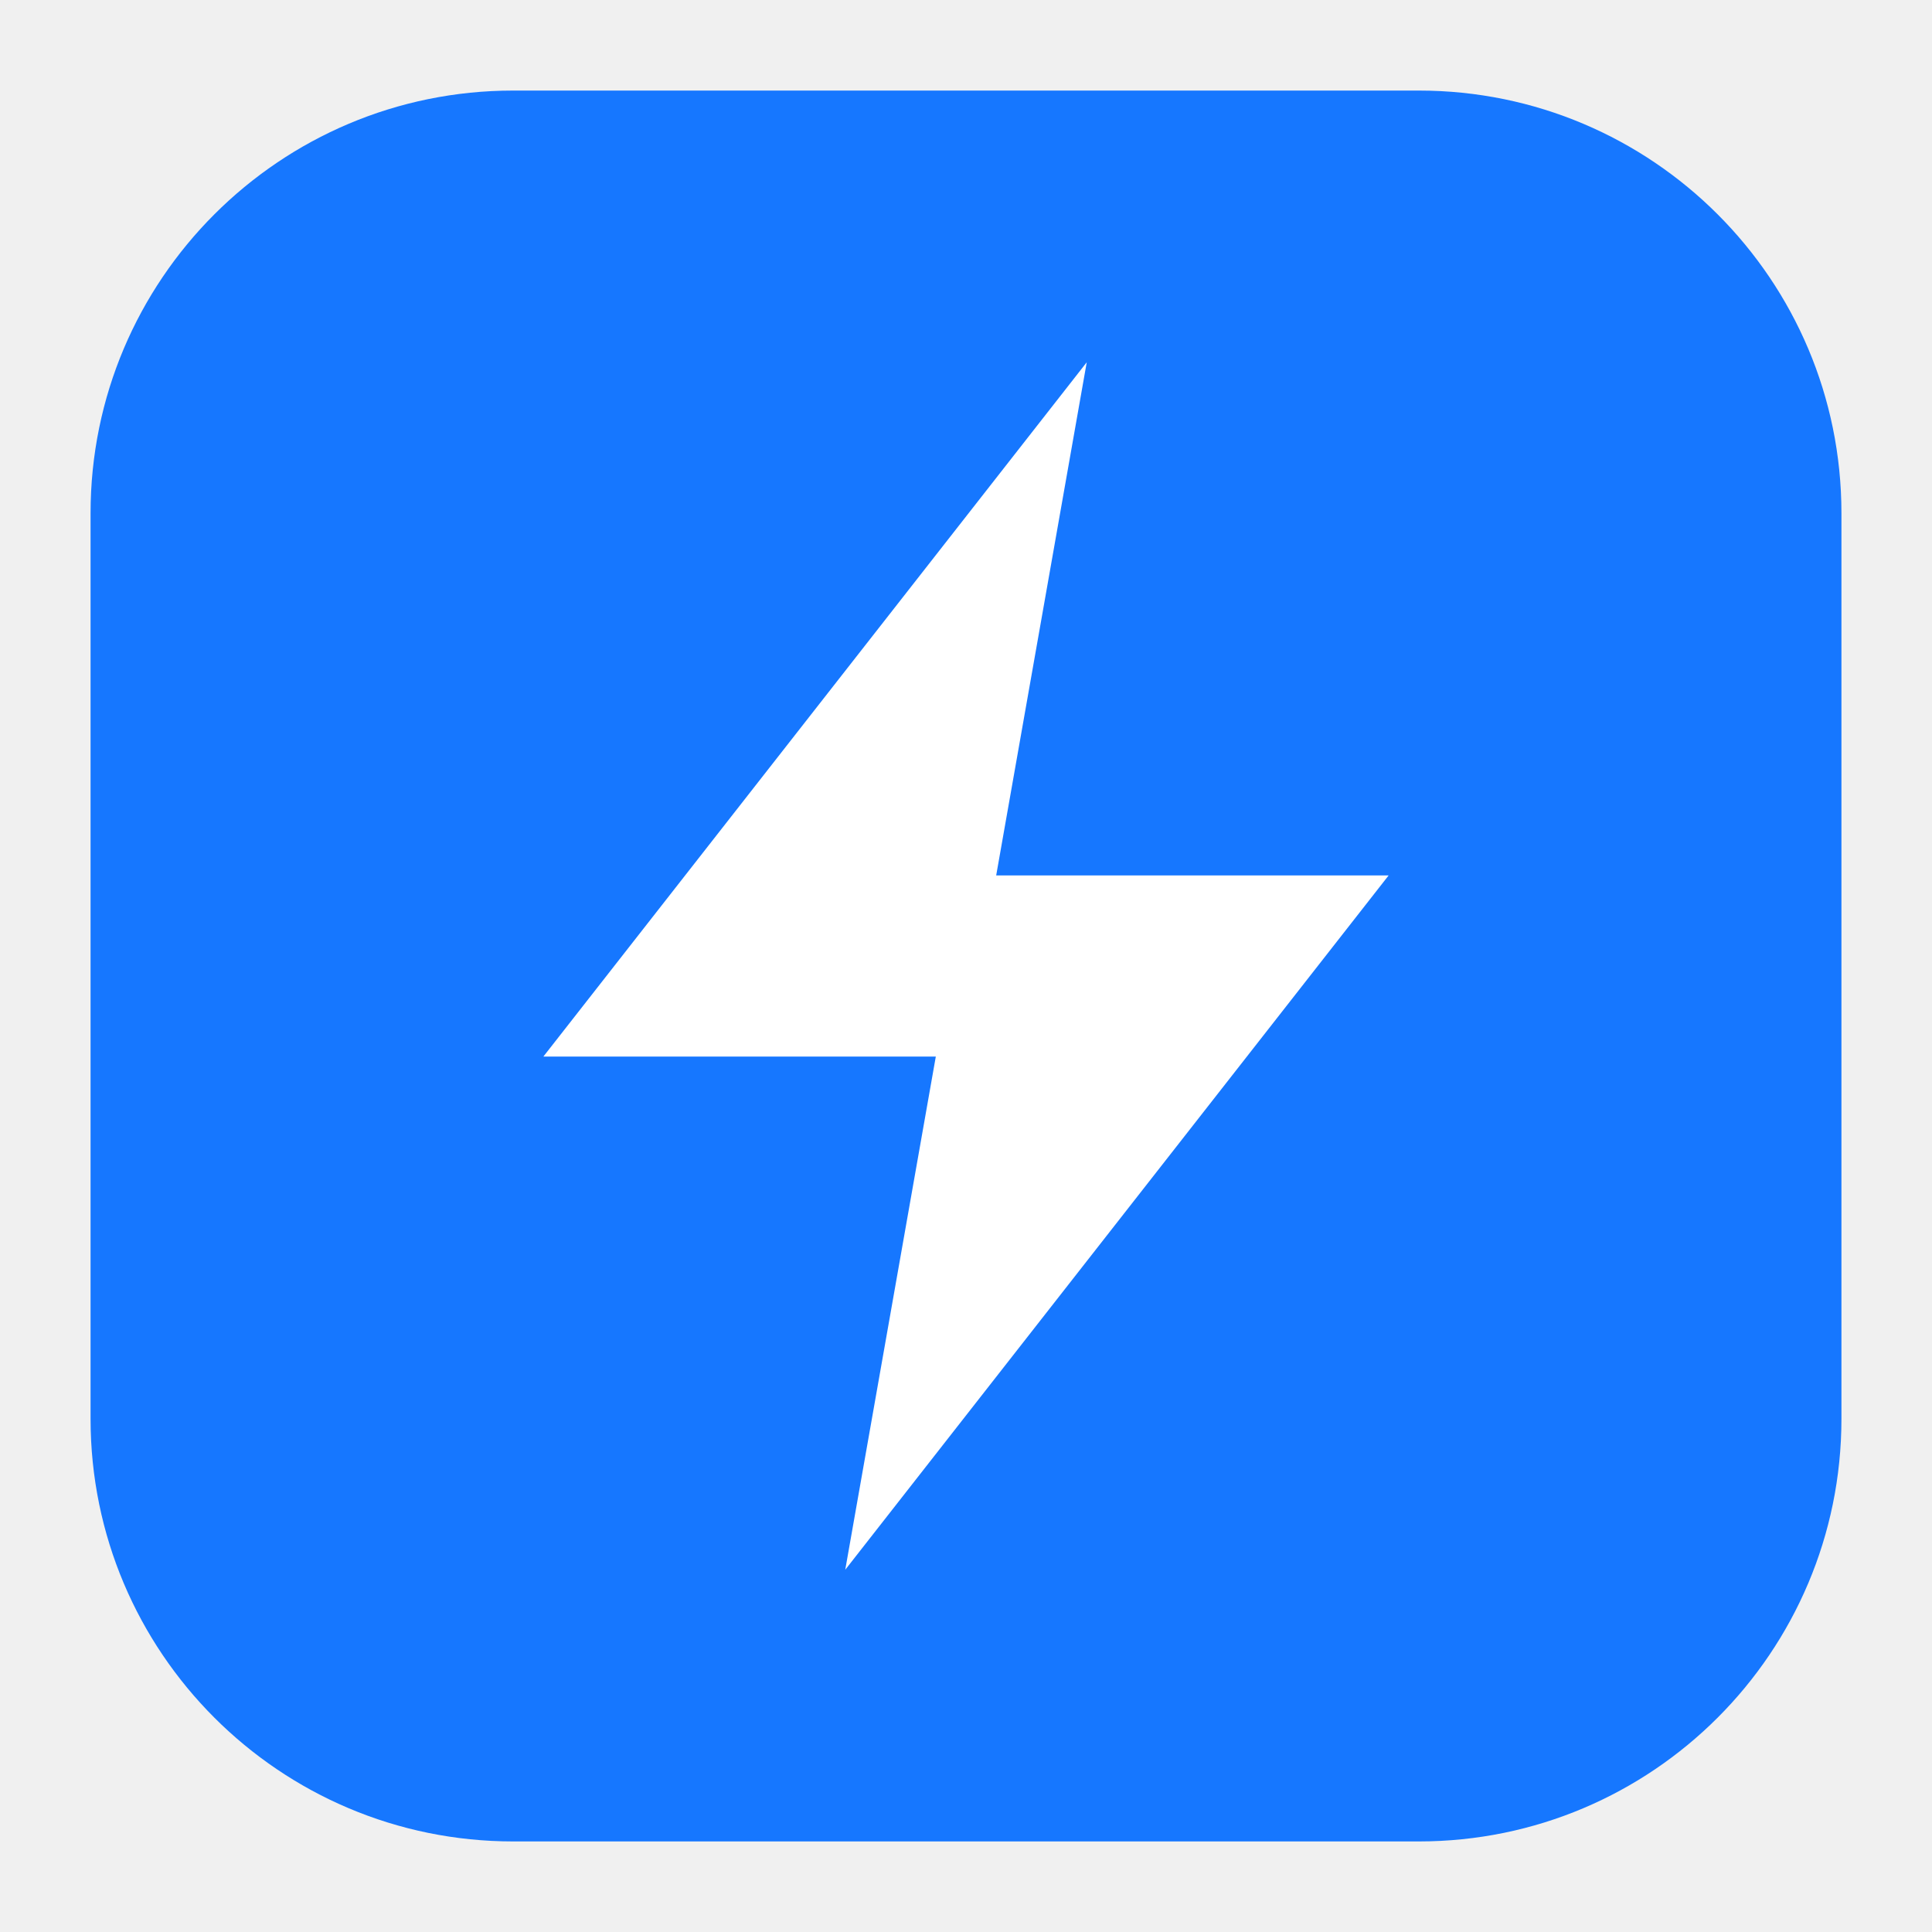
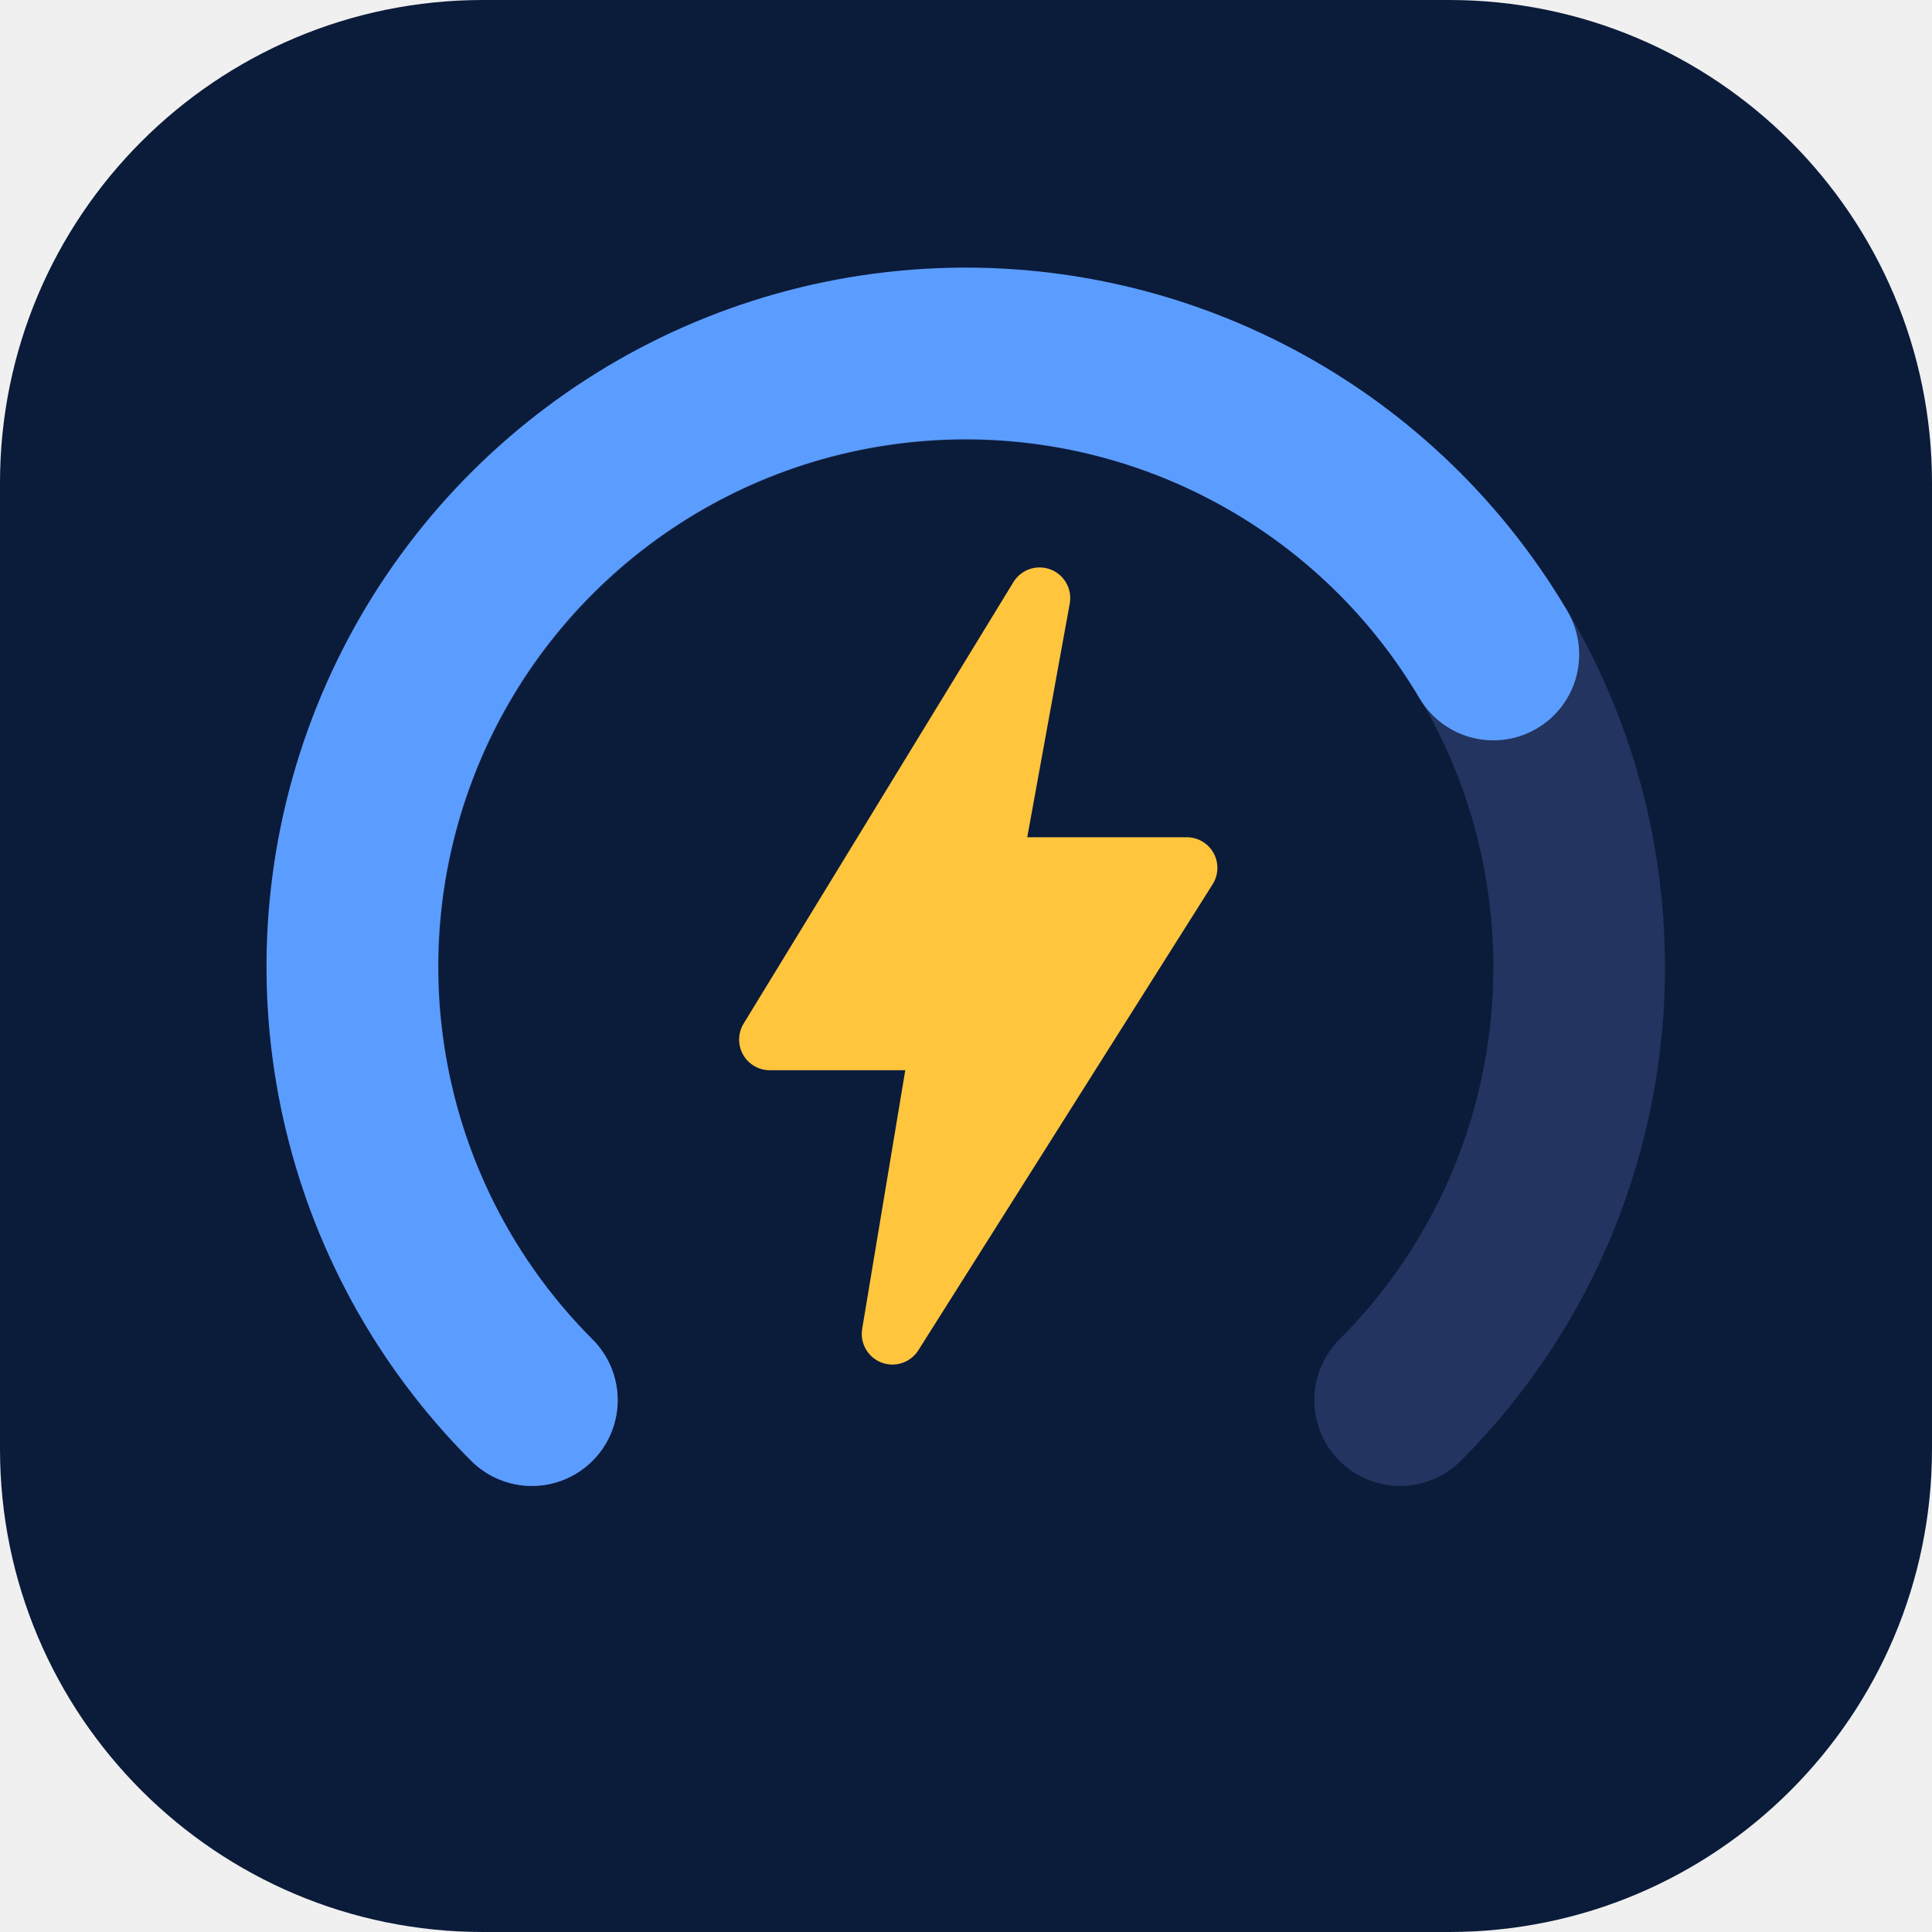
- <svg xmlns="http://www.w3.org/2000/svg" viewBox="0 0 64 64" width="64" height="64">
-   <rect x="3" y="3" width="58" height="58" rx="14" fill="#1677ff" />
-   <polygon points="36,12 18,35 31,35 28,52 46,29 33,29" fill="#ffffff" />
+ <svg xmlns="http://www.w3.org/2000/svg" viewBox="0 0 64 64" role="img">
+   <rect width="64" height="64" rx="16" fill="#0B1B3A" />
+   <g transform="translate(6 6) scale(0.8125)">
+     <path fill="none" stroke-width="7" stroke-linecap="round" stroke="#22345F" d="M14.3 49.7A25 25 0 1 1 49.7 49.7" />
+     <path fill="none" stroke-width="7" stroke-linecap="round" stroke="#5B9DFF" d="M14.3 49.7A25 25 0 1 1 53.5 19.3" />
+     <polygon points="35,17 24,35 31,35 29,47 41,28 33,28" fill="#FFC53D" stroke="#FFC53D" stroke-width="2.5" stroke-linejoin="round" />
+   </g>
</svg>
